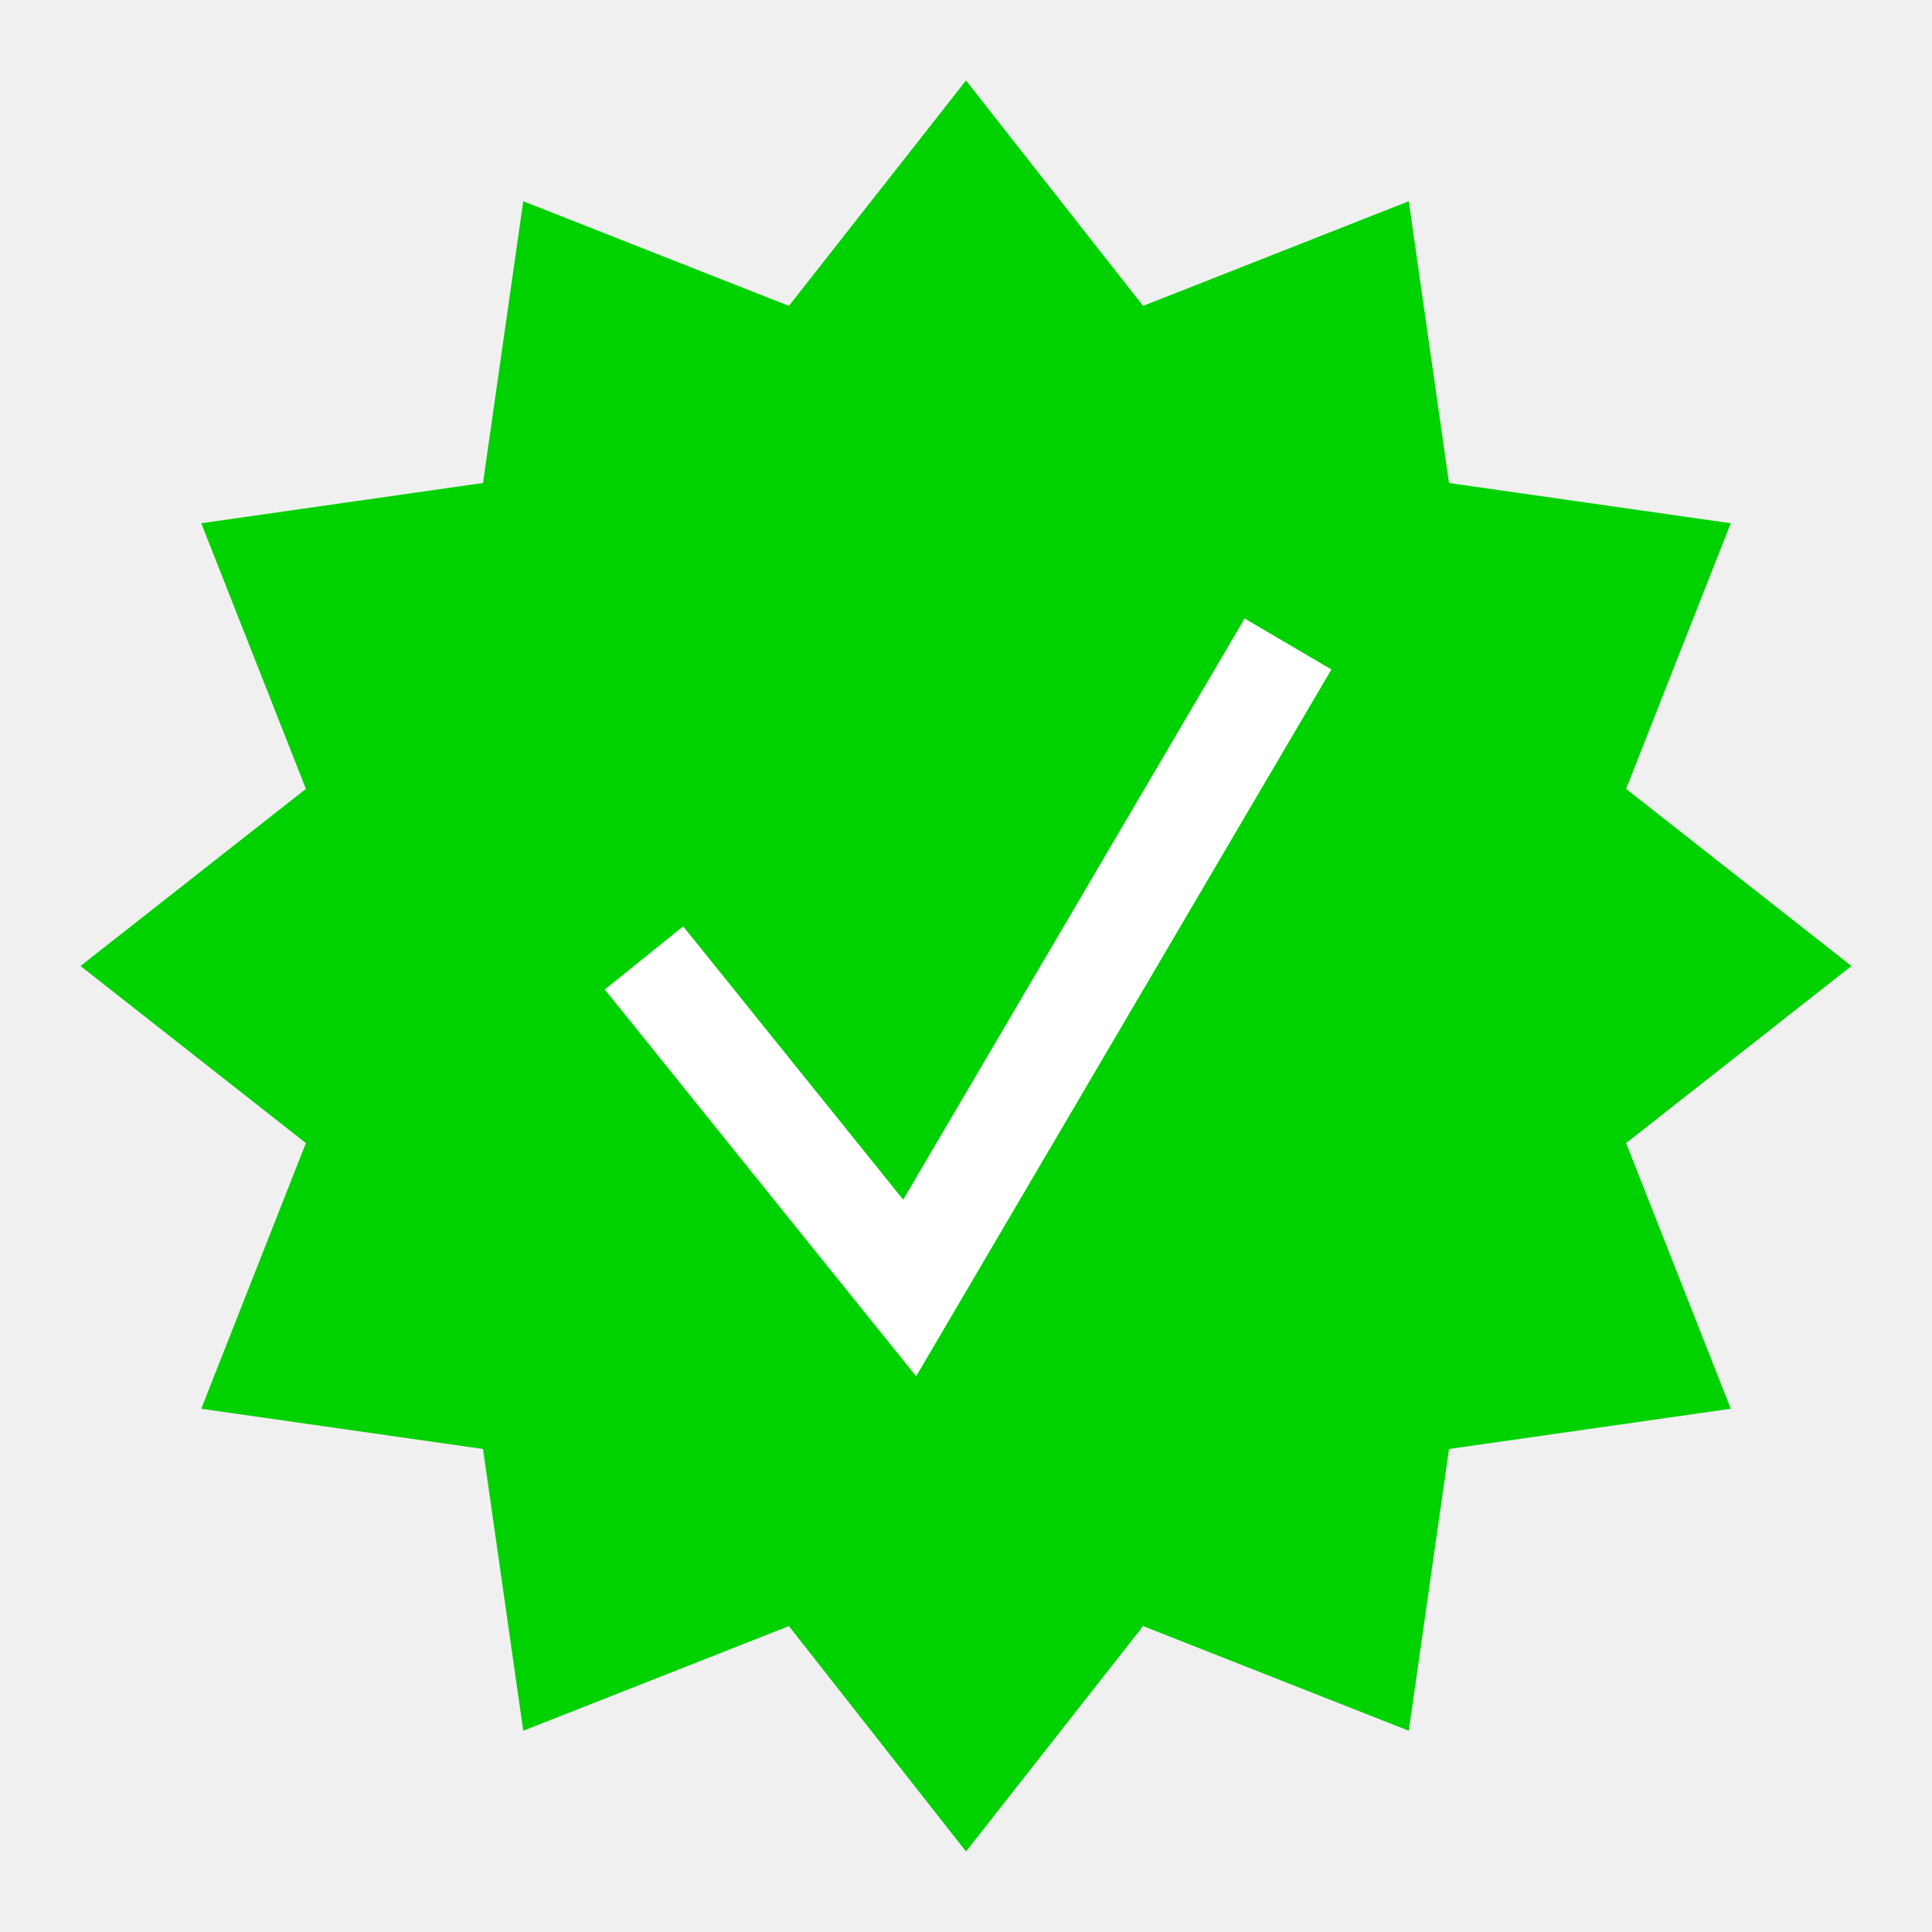
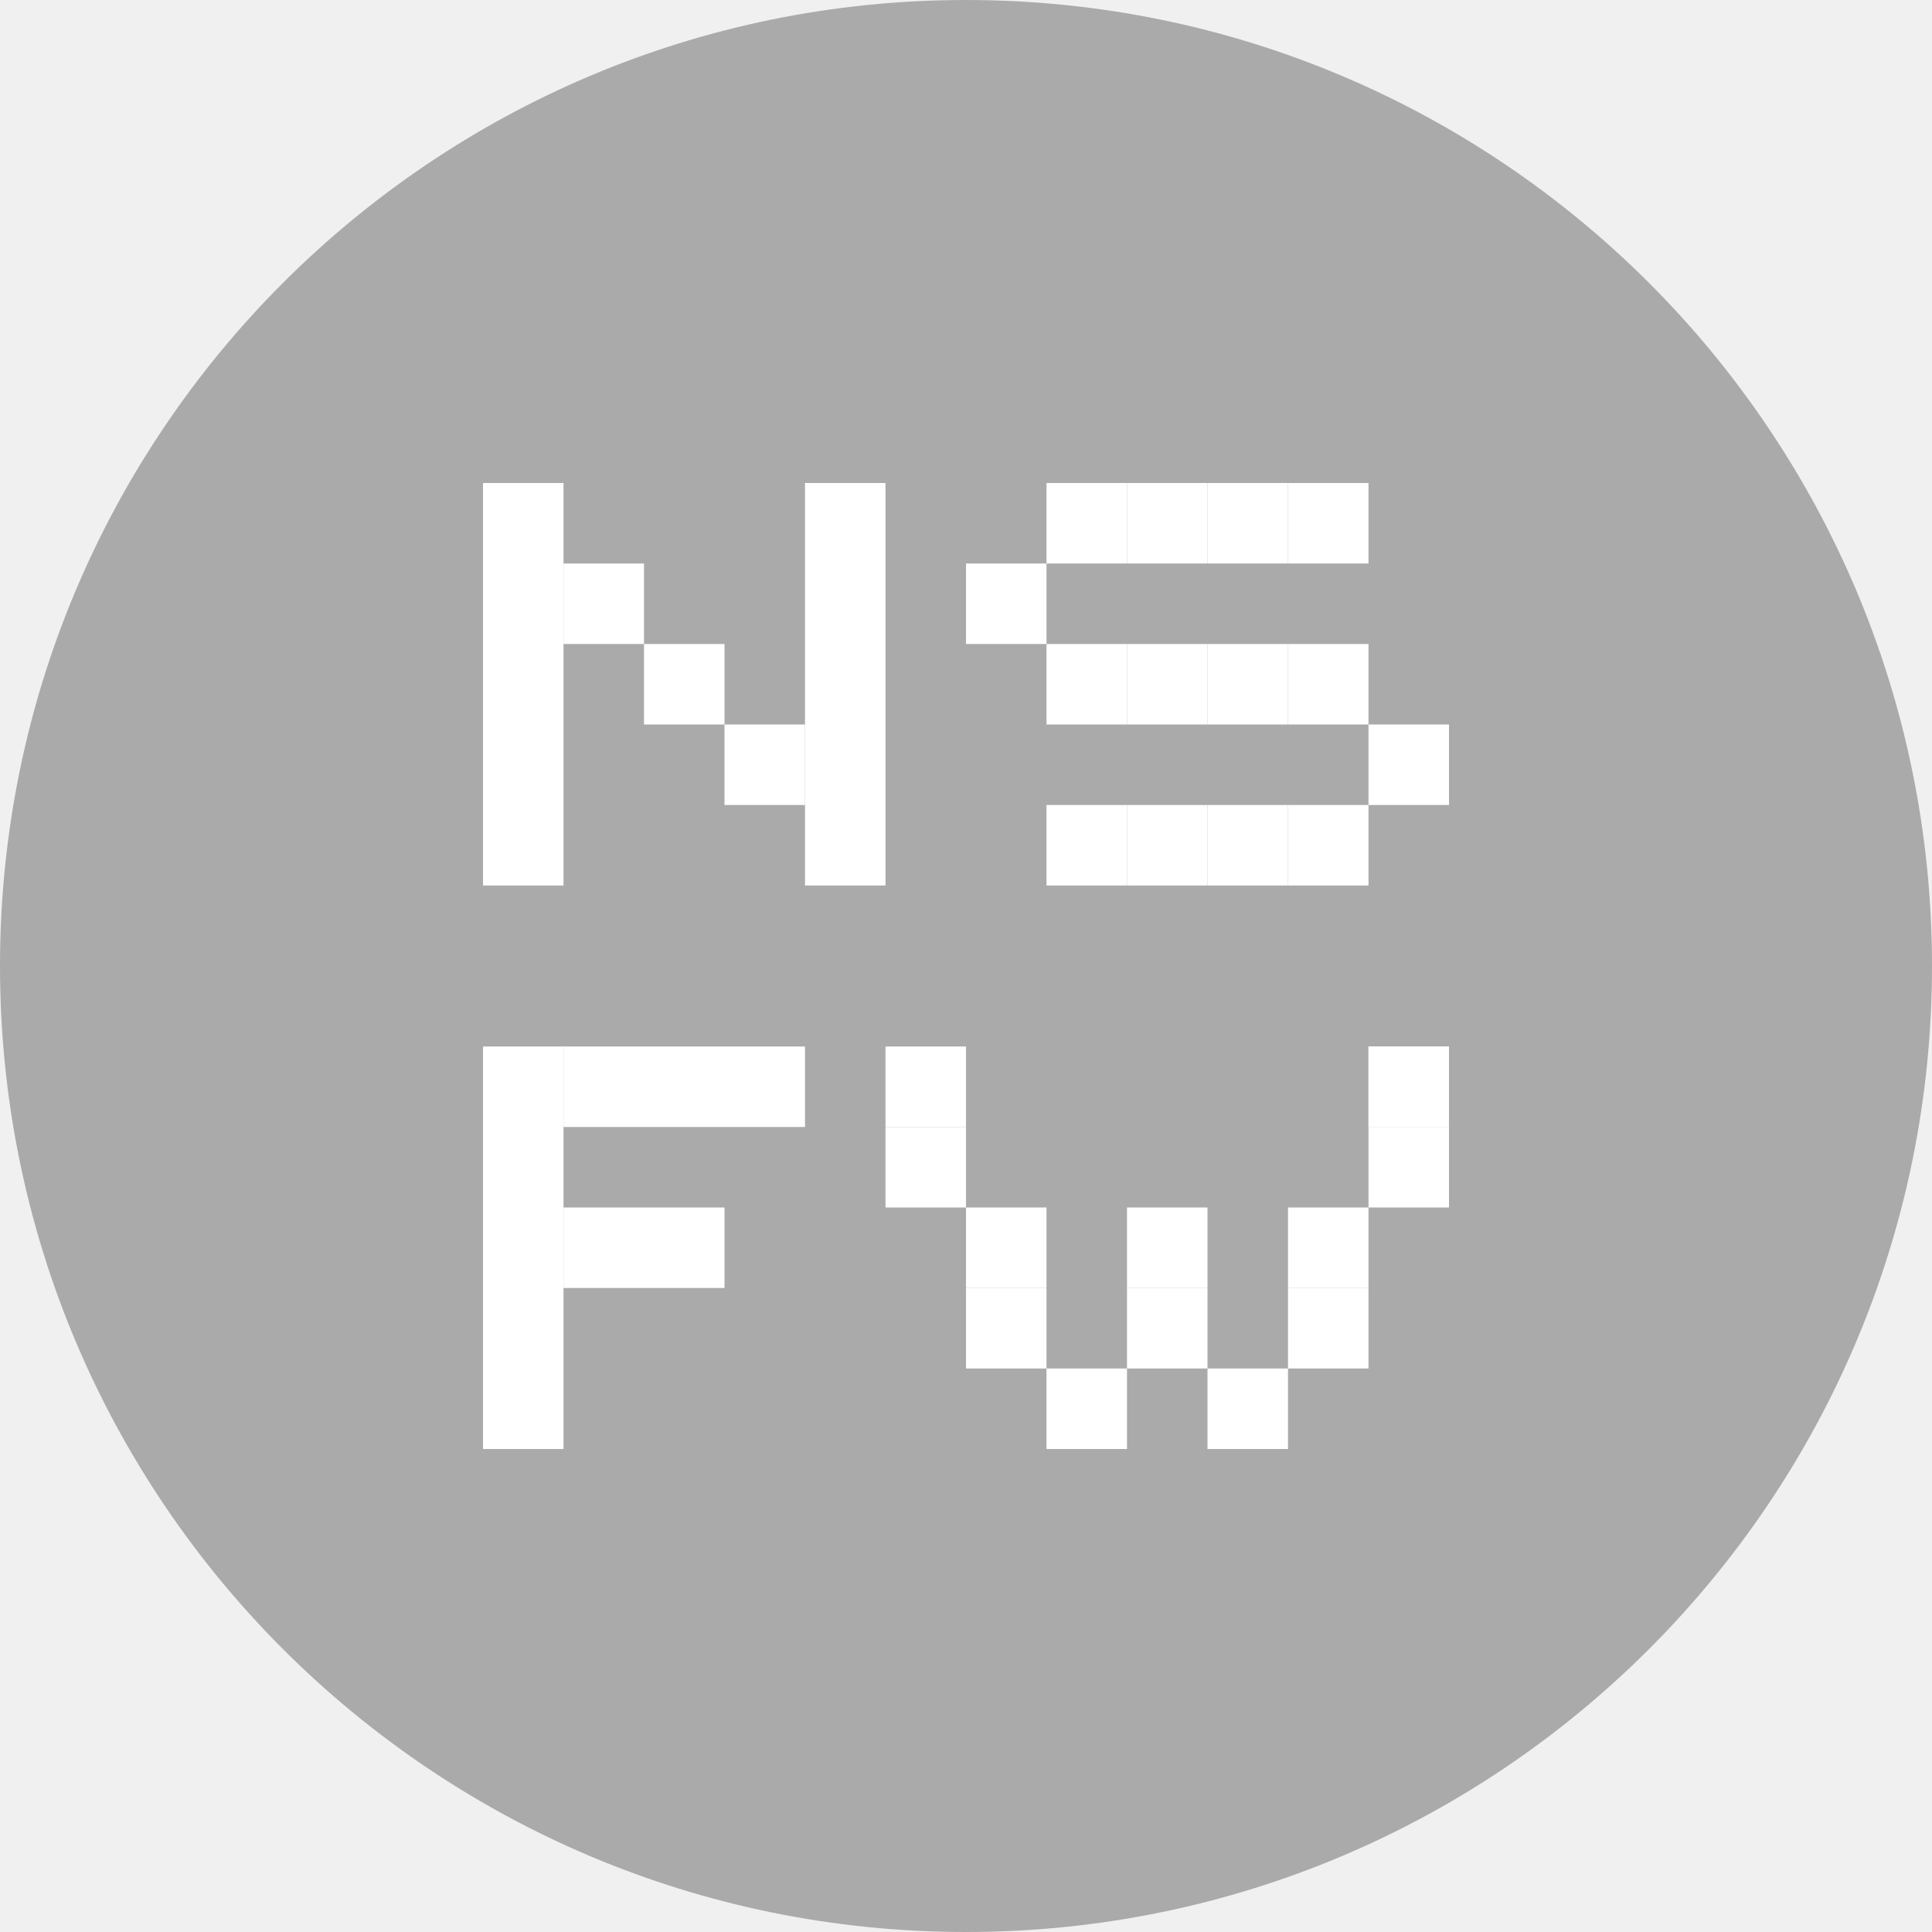
- <svg xmlns="http://www.w3.org/2000/svg" x="0" y="0" viewBox="0 0 24 24" version="1.1">
-   <g fill="#00d101">
-     <polygon points="12,1 14.2,3.8 17.5,2.5 18,6 21.5,6.5 20.2,9.8 23,12 20.2,14.2 21.5,17.5 18,18 17.5,21.5 14.2,20.2 12,23 9.8,20.2 6.5,21.5 6,18 2.5,17.5 3.8,14.2 1,12 3.8,9.8 2.5,6.5 6,6 6.5,2.5 9.8,3.8" />
-   </g>
-   <g stroke-width="1.25" fill="none" stroke="#fff">
-     <polyline points="8,11.9 11.3,16 16,8" />
+ <svg xmlns="http://www.w3.org/2000/svg" width="24px" height="24px" viewBox="0 0 24 24" version="1.1">
+   <g id="Profile" stroke="none" stroke-width="1" fill="none" fill-rule="evenodd">
+     <g id="Featured-Modal" transform="translate(-150, -541)">
+       <g id="Bkgd">
+         <g id="Badges" transform="translate(15, 540)">
+           <g id="Badge-/-NSFW" transform="translate(135, 1)">
+             <circle id="Oval" fill="#AAAAAA" cx="12" cy="12" r="12" />
+             <rect id="Rectangle-3" fill="#FFFFFF" x="6" y="6" width="1" height="5" />
+             <rect id="Rectangle-3" fill="#FFFFFF" x="6" y="13" width="1" height="5" />
+             <rect id="Rectangle-3" fill="#FFFFFF" x="10" y="6" width="1" height="5" />
+             <rect id="Rectangle-3" fill="#FFFFFF" x="11" y="13" width="1" height="1" />
+             <rect id="Rectangle-3" fill="#FFFFFF" x="11" y="14" width="1" height="1" />
+             <rect id="Rectangle-3" fill="#FFFFFF" x="12" y="15" width="1" height="1" />
+             <rect id="Rectangle-3" fill="#FFFFFF" x="12" y="16" width="1" height="1" />
+             <rect id="Rectangle-3" fill="#FFFFFF" x="13" y="17" width="1" height="1" />
+             <rect id="Rectangle-3" fill="#FFFFFF" x="14" y="16" width="1" height="1" />
+             <rect id="Rectangle-3" fill="#FFFFFF" x="14" y="15" width="1" height="1" />
+             <rect id="Rectangle-3" fill="#FFFFFF" x="15" y="17" width="1" height="1" />
+             <rect id="Rectangle-3" fill="#FFFFFF" x="16" y="16" width="1" height="1" />
+             <rect id="Rectangle-3" fill="#FFFFFF" x="16" y="15" width="1" height="1" />
+             <rect id="Rectangle-3" fill="#FFFFFF" x="17" y="14" width="1" height="1" />
+             <rect id="Rectangle-3" fill="#FFFFFF" x="17" y="13" width="1" height="1" />
+             <rect id="Rectangle-3" fill="#FFFFFF" x="17" y="13" width="1" height="1" />
+             <rect id="Rectangle-3" fill="#FFFFFF" x="15" y="6" width="1" height="1" />
+             <rect id="Rectangle-3" fill="#FFFFFF" x="16" y="6" width="1" height="1" />
+             <rect id="Rectangle-3" fill="#FFFFFF" x="14" y="6" width="1" height="1" />
+             <rect id="Rectangle-3" fill="#FFFFFF" x="13" y="6" width="1" height="1" />
+             <rect id="Rectangle-3" fill="#FFFFFF" x="12" y="7" width="1" height="1" />
+             <rect id="Rectangle-3" fill="#FFFFFF" x="14" y="8" width="1" height="1" />
+             <rect id="Rectangle-3" fill="#FFFFFF" x="13" y="8" width="1" height="1" />
+             <rect id="Rectangle-3" fill="#FFFFFF" x="15" y="8" width="1" height="1" />
+             <rect id="Rectangle-3" fill="#FFFFFF" x="16" y="8" width="1" height="1" />
+             <rect id="Rectangle-3" fill="#FFFFFF" x="17" y="9" width="1" height="1" />
+             <rect id="Rectangle-3" fill="#FFFFFF" x="15" y="10" width="1" height="1" />
+             <rect id="Rectangle-3" fill="#FFFFFF" x="16" y="10" width="1" height="1" />
+             <rect id="Rectangle-3" fill="#FFFFFF" x="14" y="10" width="1" height="1" />
+             <rect id="Rectangle-3" fill="#FFFFFF" x="13" y="10" width="1" height="1" />
+             <rect id="Rectangle-3" fill="#FFFFFF" x="7" y="13" width="3" height="1" />
+             <rect id="Rectangle-3" fill="#FFFFFF" x="7" y="15" width="2" height="1" />
+             <rect id="Rectangle-3" fill="#FFFFFF" x="7" y="7" width="1" height="1" />
+             <rect id="Rectangle-3" fill="#FFFFFF" x="8" y="8" width="1" height="1" />
+             <rect id="Rectangle-3" fill="#FFFFFF" x="9" y="9" width="1" height="1" />
+           </g>
+         </g>
+       </g>
+     </g>
  </g>
</svg>
